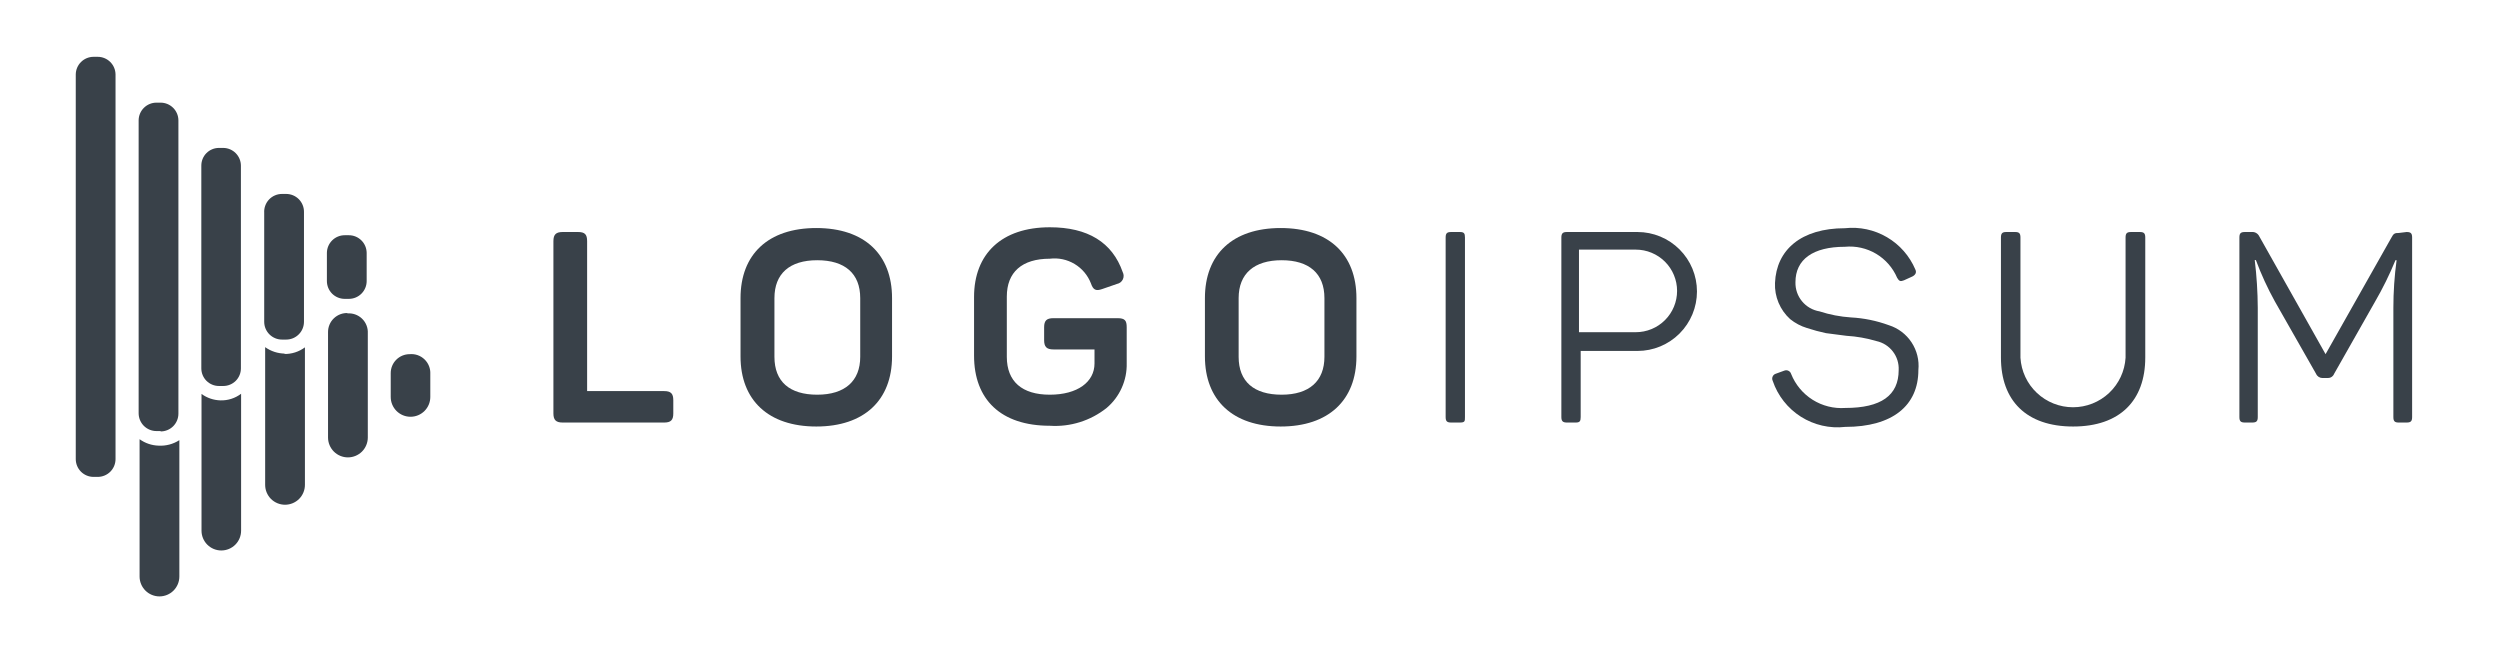
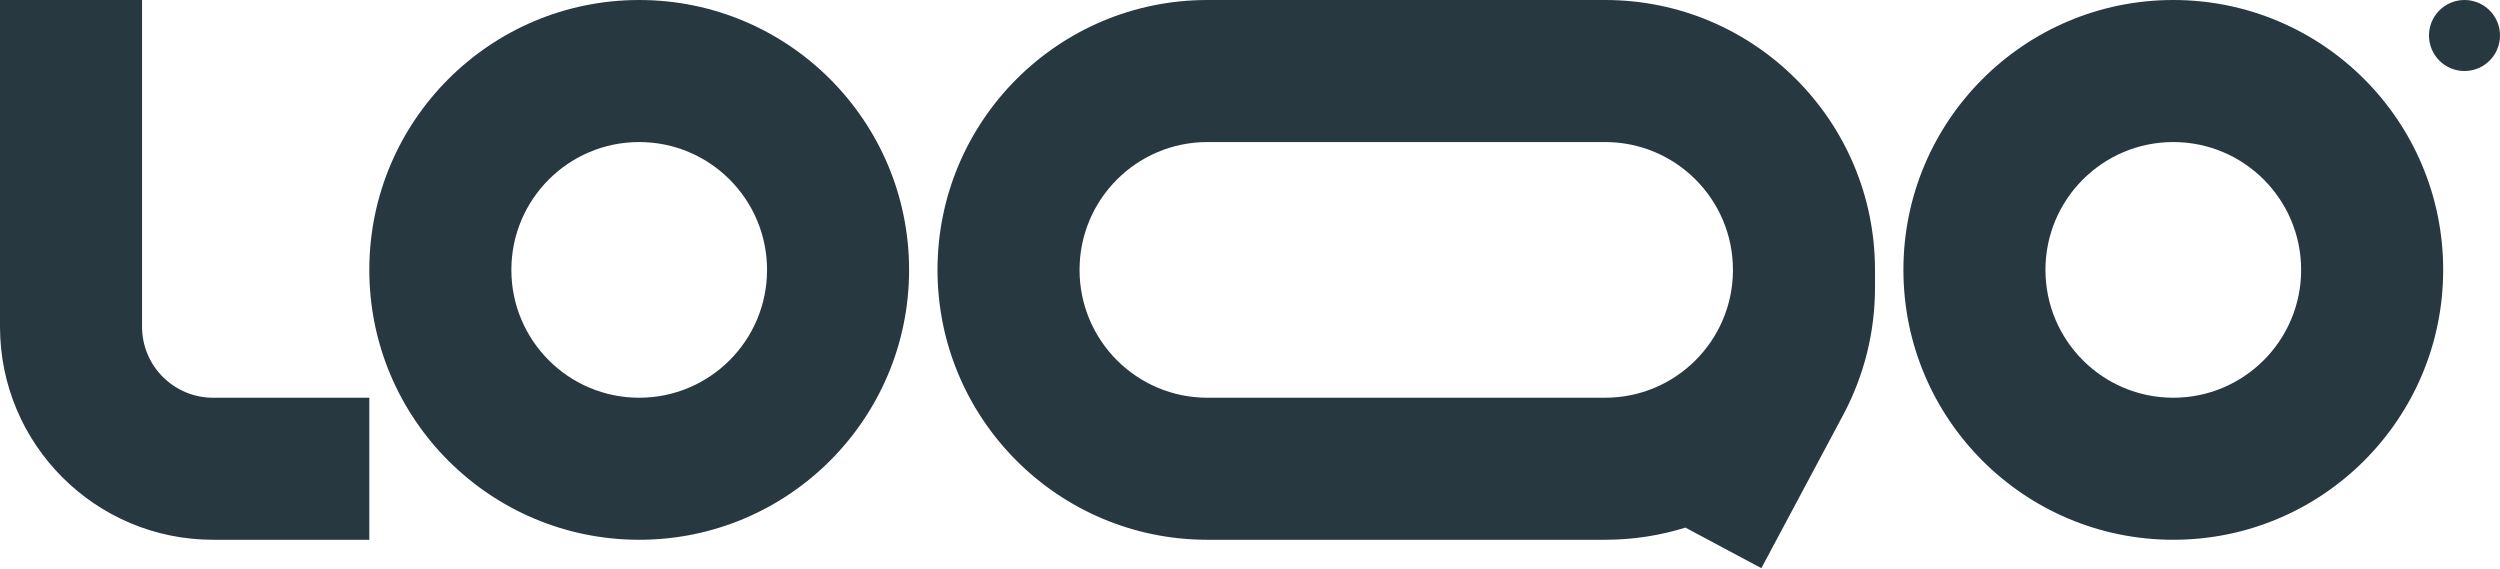
- <svg xmlns="http://www.w3.org/2000/svg" id="logo-2" width="132" height="35" viewBox="0 0 132 35" fill="none">
-   <path d="M30.52 12.25C30.88 12.25 31 12.38 31 12.73V20.65H35.07C35.42 20.65 35.55 20.78 35.55 21.13V21.83C35.55 22.18 35.42 22.31 35.07 22.31H29.71C29.36 22.31 29.22 22.18 29.22 21.83V12.73C29.22 12.38 29.36 12.25 29.71 12.25H30.52Z" class="ccustom" fill="#394149" />
-   <path d="M39.1 15.74C39.1 13.43 40.56 12.04 43.1 12.04C45.64 12.04 47.1 13.43 47.1 15.74V18.82C47.1 21.13 45.63 22.52 43.1 22.52C40.57 22.52 39.1 21.13 39.1 18.82V15.74ZM45.42 15.74C45.42 14.44 44.61 13.74 43.15 13.74C41.69 13.74 40.89 14.45 40.89 15.74V18.84C40.89 20.15 41.69 20.84 43.15 20.84C44.61 20.84 45.42 20.12 45.42 18.84V15.74Z" class="ccustom" fill="#394149" />
-   <path d="M59.01 16.8C59.4 16.8 59.49 16.93 59.49 17.28V19.18C59.501 19.628 59.411 20.072 59.227 20.48C59.044 20.889 58.772 21.251 58.43 21.54C57.582 22.215 56.512 22.551 55.43 22.48C52.84 22.48 51.43 21.09 51.43 18.78V15.68C51.43 13.4 52.89 12 55.43 12C57.43 12 58.73 12.79 59.28 14.37C59.311 14.429 59.327 14.495 59.328 14.562C59.329 14.629 59.314 14.695 59.285 14.755C59.256 14.815 59.213 14.868 59.16 14.909C59.107 14.949 59.046 14.977 58.98 14.99L58.2 15.26C57.86 15.38 57.72 15.31 57.6 14.96C57.434 14.533 57.131 14.173 56.738 13.938C56.345 13.702 55.885 13.604 55.43 13.66C53.96 13.66 53.16 14.37 53.16 15.66V18.84C53.16 20.15 53.97 20.84 55.43 20.84C56.89 20.84 57.79 20.17 57.79 19.19V18.45H55.62C55.26 18.45 55.13 18.31 55.13 17.96V17.28C55.13 16.93 55.26 16.8 55.62 16.8H59.01Z" class="ccustom" fill="#394149" />
-   <path d="M63.62 15.74C63.62 13.43 65.08 12.04 67.62 12.04C70.16 12.04 71.62 13.43 71.62 15.74V18.82C71.62 21.13 70.15 22.52 67.62 22.52C65.09 22.52 63.62 21.13 63.62 18.82V15.74ZM69.93 15.74C69.93 14.44 69.12 13.74 67.67 13.74C66.22 13.74 65.4 14.45 65.4 15.74V18.84C65.4 20.15 66.21 20.84 67.67 20.84C69.13 20.84 69.93 20.12 69.93 18.84V15.74Z" class="ccustom" fill="#394149" />
-   <path d="M76.33 12.54C76.33 12.32 76.4 12.25 76.62 12.25H77.08C77.3 12.25 77.35 12.32 77.35 12.54V22.02C77.35 22.24 77.35 22.31 77.08 22.31H76.62C76.4 22.31 76.33 22.24 76.33 22.02V12.54Z" class="ccustom" fill="#394149" />
-   <path d="M86.46 12.25C87.293 12.25 88.091 12.581 88.68 13.17C89.269 13.758 89.6 14.557 89.6 15.39C89.6 16.223 89.269 17.021 88.68 17.61C88.091 18.199 87.293 18.53 86.46 18.53H83.46V22.02C83.46 22.24 83.41 22.31 83.2 22.31H82.73C82.52 22.31 82.44 22.24 82.44 22.02V12.54C82.44 12.32 82.52 12.25 82.73 12.25H86.46ZM86.37 17.54C86.656 17.54 86.94 17.484 87.204 17.374C87.469 17.265 87.709 17.104 87.912 16.901C88.114 16.699 88.275 16.459 88.384 16.194C88.494 15.93 88.55 15.646 88.55 15.36C88.55 15.074 88.494 14.79 88.384 14.526C88.275 14.261 88.114 14.021 87.912 13.819C87.709 13.616 87.469 13.456 87.204 13.346C86.94 13.236 86.656 13.18 86.37 13.18H83.37V17.54H86.37Z" class="ccustom" fill="#394149" />
-   <path d="M97.41 12.05C98.182 11.965 98.961 12.131 99.631 12.524C100.301 12.916 100.827 13.515 101.13 14.23C101.21 14.39 101.13 14.52 100.97 14.6L100.53 14.8C100.35 14.87 100.28 14.86 100.17 14.67C99.943 14.139 99.554 13.694 99.058 13.399C98.562 13.105 97.984 12.975 97.41 13.03C95.72 13.03 94.8 13.7 94.8 14.9C94.79 15.267 94.913 15.625 95.147 15.908C95.38 16.191 95.708 16.38 96.07 16.44C96.608 16.615 97.165 16.723 97.73 16.76C98.413 16.796 99.087 16.935 99.73 17.17C100.223 17.326 100.647 17.646 100.931 18.078C101.215 18.51 101.342 19.026 101.29 19.54C101.29 21.41 99.93 22.54 97.43 22.54C96.61 22.634 95.783 22.444 95.086 22.002C94.389 21.559 93.864 20.892 93.6 20.11C93.582 20.074 93.573 20.035 93.572 19.995C93.571 19.956 93.579 19.916 93.596 19.88C93.612 19.844 93.636 19.811 93.666 19.785C93.696 19.759 93.732 19.741 93.77 19.73L94.21 19.57C94.245 19.556 94.282 19.549 94.319 19.55C94.357 19.551 94.394 19.56 94.427 19.576C94.461 19.592 94.491 19.615 94.516 19.643C94.54 19.671 94.559 19.704 94.57 19.74C94.794 20.305 95.192 20.784 95.706 21.108C96.22 21.431 96.824 21.583 97.43 21.54C99.32 21.54 100.25 20.88 100.25 19.54C100.268 19.188 100.16 18.841 99.945 18.561C99.731 18.28 99.424 18.085 99.08 18.01C98.563 17.856 98.029 17.762 97.49 17.73L96.41 17.59C96.072 17.518 95.738 17.428 95.41 17.32C95.086 17.222 94.784 17.062 94.52 16.85C94.255 16.61 94.046 16.314 93.907 15.984C93.769 15.654 93.705 15.298 93.72 14.94C93.79 13.19 95.1 12.05 97.41 12.05Z" class="ccustom" fill="#394149" />
-   <path d="M106.68 18.89C106.722 19.597 107.033 20.262 107.549 20.747C108.065 21.233 108.747 21.503 109.455 21.503C110.163 21.503 110.845 21.233 111.361 20.747C111.877 20.262 112.187 19.597 112.23 18.89V12.54C112.23 12.32 112.3 12.25 112.52 12.25H112.98C113.2 12.25 113.27 12.32 113.27 12.54V18.88C113.27 21.15 111.93 22.52 109.46 22.52C106.99 22.52 105.65 21.15 105.65 18.88V12.54C105.65 12.32 105.72 12.25 105.93 12.25H106.4C106.61 12.25 106.68 12.32 106.68 12.54V18.89Z" class="ccustom" fill="#394149" />
-   <path d="M127.07 12.25C127.29 12.25 127.36 12.32 127.36 12.54V22.02C127.36 22.24 127.29 22.31 127.07 22.31H126.65C126.44 22.31 126.37 22.24 126.37 22.02V16.25C126.37 15.411 126.427 14.572 126.54 13.74H126.48C126.168 14.501 125.803 15.239 125.39 15.95L123.24 19.74C123.214 19.806 123.168 19.862 123.109 19.901C123.05 19.941 122.981 19.961 122.91 19.96H122.63C122.558 19.96 122.488 19.94 122.427 19.901C122.367 19.862 122.319 19.806 122.29 19.74L120.11 15.91C119.723 15.209 119.389 14.481 119.11 13.73H119.05C119.152 14.569 119.206 15.414 119.21 16.26V22.02C119.21 22.24 119.14 22.31 118.92 22.31H118.53C118.31 22.31 118.24 22.24 118.24 22.02V12.54C118.24 12.32 118.31 12.25 118.53 12.25H118.89C118.972 12.242 119.055 12.26 119.126 12.302C119.198 12.343 119.255 12.405 119.29 12.48L122.79 18.7L126.27 12.54C126.38 12.33 126.44 12.3 126.66 12.3L127.07 12.25Z" class="ccustom" fill="#394149" />
-   <path d="M12.73 20.79V28.02C12.73 28.297 12.62 28.563 12.424 28.759C12.228 28.955 11.962 29.065 11.685 29.065C11.408 29.065 11.142 28.955 10.946 28.759C10.75 28.563 10.64 28.297 10.64 28.02V20.8C10.931 21.012 11.28 21.131 11.64 21.14C12.033 21.151 12.417 21.028 12.73 20.79V20.79ZM21.63 18.7C21.365 18.7 21.11 18.805 20.923 18.993C20.735 19.18 20.63 19.435 20.63 19.7V20.96C20.63 21.237 20.74 21.503 20.936 21.699C21.132 21.895 21.398 22.005 21.675 22.005C21.952 22.005 22.218 21.895 22.414 21.699C22.61 21.503 22.72 21.237 22.72 20.96V19.75C22.728 19.607 22.705 19.463 22.652 19.33C22.599 19.196 22.519 19.075 22.415 18.976C22.312 18.876 22.188 18.8 22.053 18.752C21.917 18.705 21.773 18.687 21.63 18.7V18.7ZM8.37 23.53C8.01 23.519 7.662 23.401 7.37 23.19V30.44C7.37 30.718 7.481 30.986 7.678 31.183C7.874 31.379 8.142 31.49 8.42 31.49C8.698 31.49 8.966 31.379 9.162 31.183C9.359 30.986 9.47 30.718 9.47 30.44V23.24C9.143 23.451 8.758 23.553 8.37 23.53V23.53ZM18.37 16.53C18.235 16.523 18.099 16.544 17.972 16.591C17.845 16.639 17.729 16.711 17.63 16.805C17.532 16.898 17.454 17.011 17.401 17.135C17.347 17.26 17.32 17.394 17.32 17.53V23.1C17.32 23.378 17.431 23.646 17.628 23.843C17.825 24.039 18.091 24.15 18.37 24.15C18.648 24.15 18.916 24.039 19.113 23.843C19.309 23.646 19.42 23.378 19.42 23.1V17.6C19.428 17.456 19.405 17.311 19.351 17.177C19.298 17.043 19.217 16.921 19.112 16.822C19.007 16.722 18.883 16.646 18.746 16.599C18.609 16.552 18.464 16.535 18.32 16.55L18.37 16.53ZM15.05 18.67C14.673 18.667 14.307 18.549 14 18.33V25.6C14 25.878 14.111 26.146 14.307 26.343C14.505 26.539 14.771 26.65 15.05 26.65C15.329 26.65 15.595 26.539 15.793 26.343C15.989 26.146 16.1 25.878 16.1 25.6V18.34C15.783 18.576 15.396 18.7 15 18.69L15.05 18.67ZM6.1 24.24V3.93C6.097 3.682 5.997 3.446 5.821 3.272C5.645 3.098 5.408 3 5.16 3H4.94C4.692 3 4.455 3.098 4.279 3.272C4.103 3.446 4.003 3.682 4 3.93V24.24C4 24.489 4.099 24.728 4.275 24.905C4.452 25.081 4.691 25.18 4.94 25.18H5.16C5.409 25.18 5.648 25.081 5.825 24.905C6.001 24.728 6.1 24.489 6.1 24.24V24.24ZM8.48 22.76H8.26C8.011 22.76 7.772 22.661 7.595 22.485C7.419 22.308 7.32 22.069 7.32 21.82V6.35C7.323 6.102 7.423 5.866 7.599 5.692C7.775 5.518 8.012 5.42 8.26 5.42H8.48C8.728 5.42 8.965 5.518 9.141 5.692C9.317 5.866 9.417 6.102 9.42 6.35V21.84C9.42 22.089 9.321 22.328 9.145 22.505C8.968 22.681 8.729 22.78 8.48 22.78V22.76ZM11.79 20.38H11.56C11.313 20.38 11.077 20.282 10.902 20.108C10.728 19.933 10.63 19.697 10.63 19.45V8.75C10.629 8.627 10.652 8.505 10.698 8.391C10.744 8.277 10.812 8.173 10.899 8.086C10.985 7.998 11.088 7.929 11.202 7.882C11.315 7.834 11.437 7.81 11.56 7.81H11.79C12.038 7.813 12.274 7.913 12.448 8.089C12.622 8.265 12.72 8.502 12.72 8.75V19.45C12.72 19.697 12.622 19.933 12.448 20.108C12.273 20.282 12.037 20.38 11.79 20.38V20.38ZM15.1 17.93H14.89C14.642 17.93 14.405 17.832 14.229 17.658C14.053 17.484 13.953 17.248 13.95 17V11.24C13.942 11.112 13.96 10.983 14.004 10.862C14.047 10.741 14.115 10.63 14.203 10.536C14.291 10.442 14.398 10.368 14.516 10.317C14.634 10.266 14.761 10.24 14.89 10.24H15.11C15.359 10.24 15.598 10.339 15.775 10.515C15.951 10.692 16.05 10.931 16.05 11.18V16.98C16.051 17.104 16.028 17.228 15.981 17.343C15.935 17.458 15.866 17.563 15.778 17.651C15.691 17.739 15.587 17.81 15.472 17.858C15.357 17.905 15.234 17.93 15.11 17.93H15.1ZM18.42 15.78H18.2C17.951 15.78 17.712 15.681 17.535 15.505C17.359 15.328 17.26 15.089 17.26 14.84V13.35C17.263 13.102 17.363 12.866 17.539 12.692C17.715 12.518 17.952 12.42 18.2 12.42H18.42C18.668 12.42 18.905 12.518 19.081 12.692C19.257 12.866 19.357 13.102 19.36 13.35V14.84C19.36 15.088 19.262 15.325 19.088 15.501C18.914 15.677 18.678 15.777 18.43 15.78H18.42Z" class="ccustom" fill="#394149" />
+ <svg xmlns="http://www.w3.org/2000/svg" width="176" height="40" fill="none" viewBox="0 0 176 40">
+   <path fill="#283841" fill-rule="evenodd" d="M15 28a5 5 0 0 1-5-5V0H0v23c0 8.284 6.716 15 15 15h11V28H15ZM45 10a9 9 0 1 0 0 18 9 9 0 0 0 0-18Zm-19 9C26 8.507 34.507 0 45 0s19 8.507 19 19-8.507 19-19 19-19-8.507-19-19ZM153 10a9 9 0 0 0-9 9 9 9 0 0 0 9 9 9 9 0 0 0 9-9 9 9 0 0 0-9-9Zm-19 9c0-10.493 8.507-19 19-19s19 8.507 19 19-8.507 19-19 19-19-8.507-19-19ZM85 0C74.507 0 66 8.507 66 19s8.507 19 19 19h28c1.969 0 3.868-.3 5.654-.856L124 40l5.768-10.804A19.007 19.007 0 0 0 132 20.261V19c0-10.493-8.507-19-19-19H85Zm37 19a9 9 0 0 0-9-9H85a9 9 0 1 0 0 18h28a9 9 0 0 0 9-8.93V19Z" clip-rule="evenodd" />
+   <path fill="#283841" d="M176 2.5a2.5 2.5 0 1 1-5 0 2.5 2.5 0 0 1 5 0Z" />
</svg>
